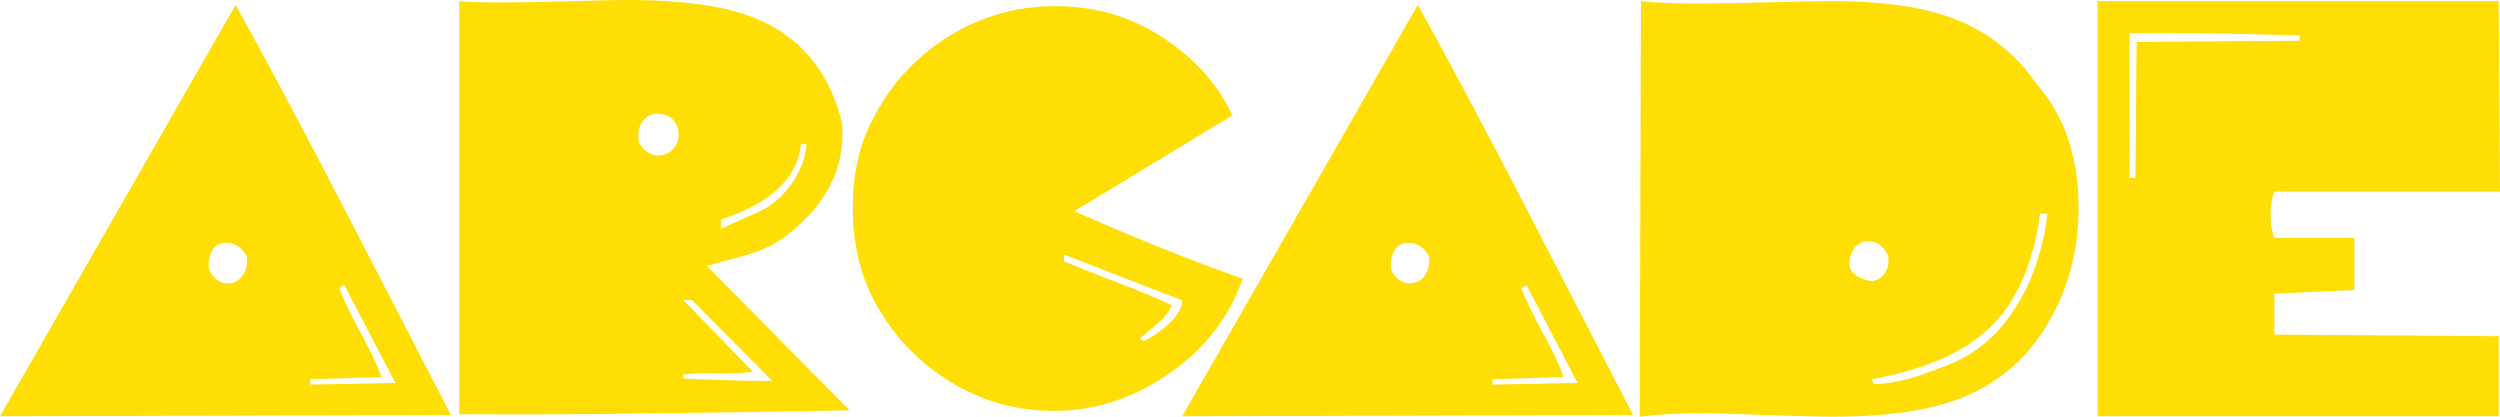
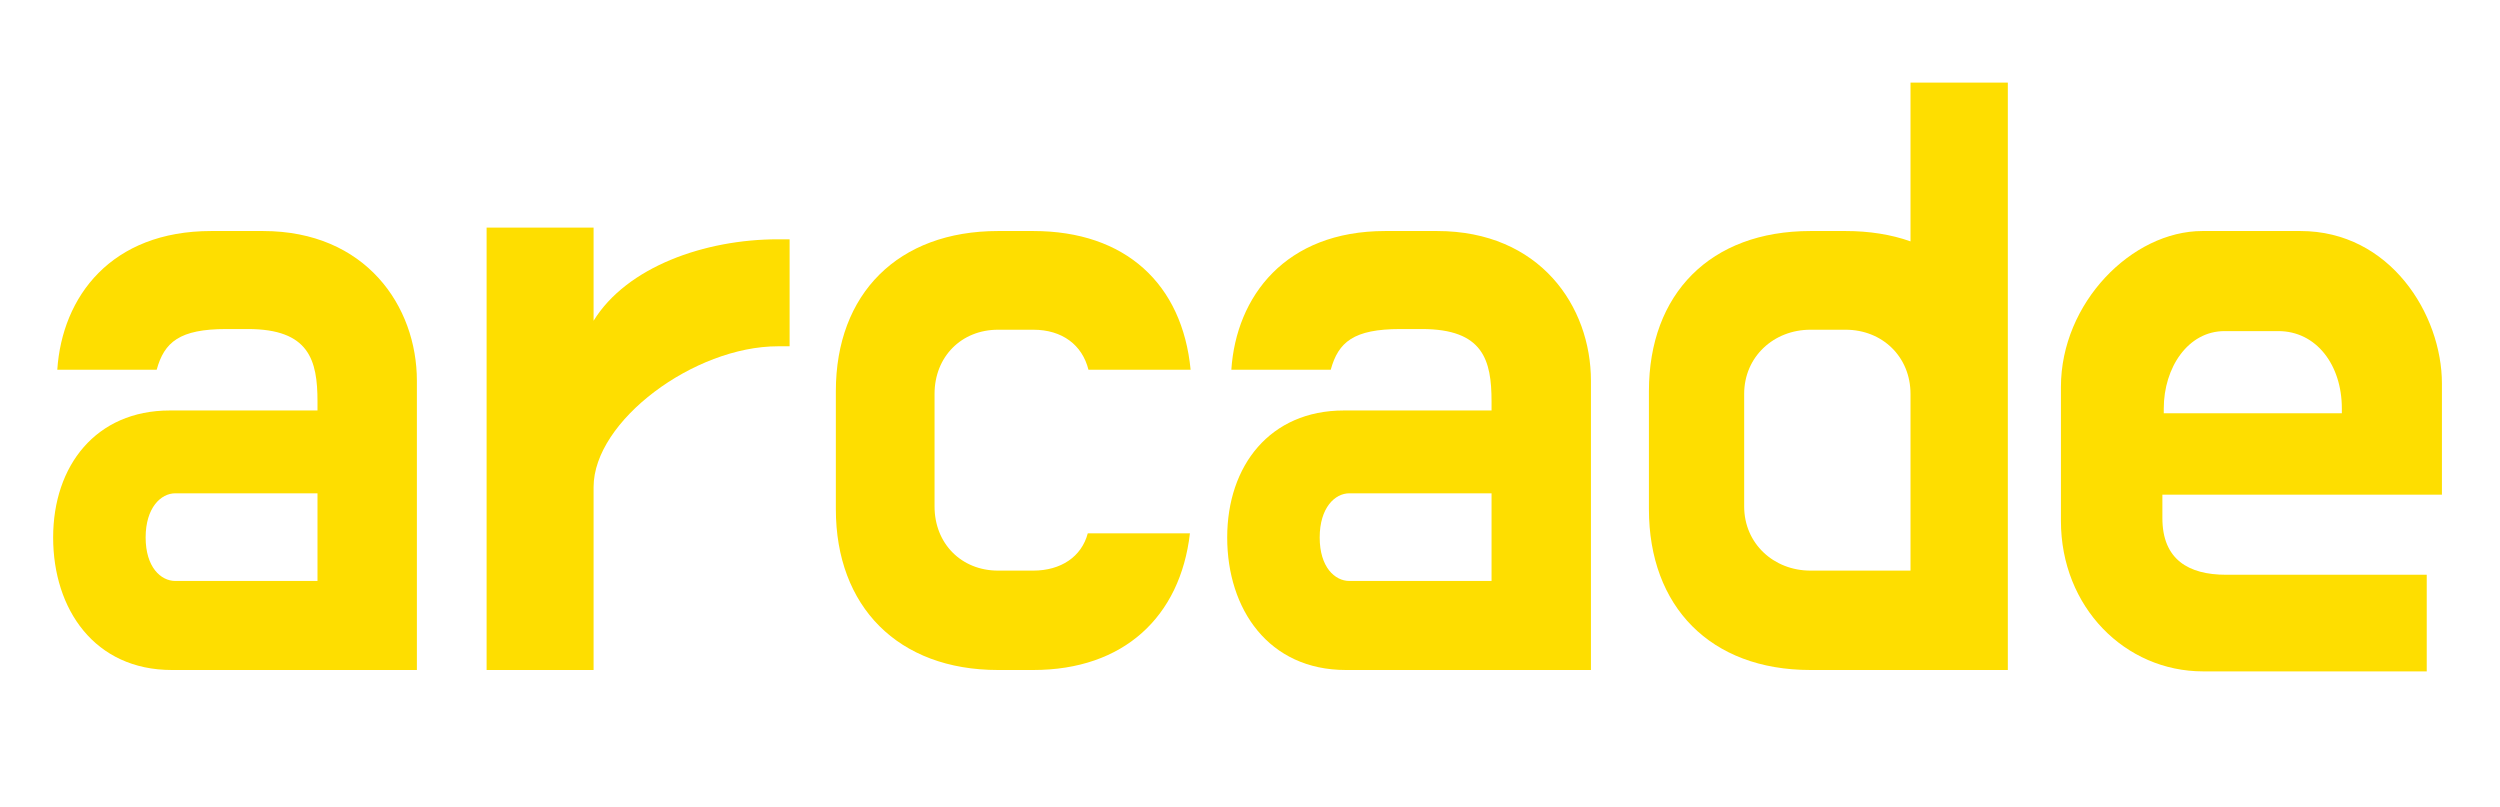
- <svg xmlns="http://www.w3.org/2000/svg" version="1.1">
-   <g transform="matrix(0.44, 0, 0, 0.442118, 0, 0.000093)">
-     <path d="M 342.957 61.194 C 343.156 62.788 342.889 64.215 342.16 65.474 C 341.296 66.936 340.07 67.664 338.476 67.664 C 336.485 67.664 334.958 66.605 333.895 64.479 C 333.696 63.218 333.795 61.991 334.194 60.795 C 334.724 59.336 335.621 58.44 336.882 58.107 C 337.281 58.041 337.679 58.007 338.076 58.007 C 340.134 58.009 341.762 59.072 342.957 61.194 Z M 378.598 91.459 L 358.187 91.857 L 358.187 90.563 L 375.212 90.065 C 374.48 87.675 372.856 84.19 370.332 79.612 C 367.677 74.768 365.953 71.15 365.156 68.762 L 366.35 68.065 Z M 391.939 99.123 L 366.354 49.846 C 356.131 30.201 347.437 13.973 340.27 1.164 L 283.723 99.422 Z" style="fill: rgb(255, 222, 6);" />
-     <path d="M 283.724 71.748 C 283.724 73.474 282.629 75.366 280.438 77.422 C 278.712 79.014 276.721 80.374 274.465 81.504 L 273.569 80.807 C 274.963 79.679 276.356 78.517 277.751 77.323 C 279.476 75.864 280.637 74.403 281.235 72.943 C 278.115 71.417 273.833 69.625 268.393 67.567 C 261.823 65.046 257.476 63.32 255.352 62.392 L 255.352 60.796 Z M 257.839 50.441 C 274.695 40.286 287.339 32.655 295.767 27.543 C 292.647 20.908 287.837 15.233 281.333 10.519 C 275.094 6.009 268.391 3.188 261.224 2.059 C 258.569 1.662 255.914 1.462 253.259 1.462 C 243.967 1.462 235.39 3.9 227.525 8.779 C 219.66 13.657 213.57 20.343 209.257 28.839 C 206.203 34.748 204.677 41.648 204.677 49.546 C 204.677 57.977 206.37 65.374 209.754 71.746 C 214.068 79.843 220.074 86.264 227.774 91.009 C 235.473 95.754 243.768 98.127 252.662 98.127 C 262.484 98.193 271.728 95.273 280.388 89.368 C 289.049 83.46 295.005 75.862 298.257 66.569 C 285.914 62.257 272.441 56.882 257.839 50.441 Z" style="fill: rgb(255, 222, 6);" />
-     <path d="M 54.356 58.007 C 53.957 58.007 53.559 58.041 53.161 58.107 C 51.899 58.44 51.004 59.336 50.473 60.795 C 50.076 61.991 49.976 63.218 50.175 64.479 C 51.236 66.605 52.763 67.664 54.754 67.664 C 56.347 67.664 57.574 66.936 58.438 65.474 C 59.168 64.215 59.434 62.788 59.234 61.194 C 58.039 59.072 56.413 58.009 54.356 58.007 Z M 0 99.422 L 56.548 1.164 C 63.716 13.973 72.409 30.201 82.633 49.846 L 108.217 99.123 Z M 82.629 68.065 L 81.434 68.762 C 82.23 71.15 83.956 74.768 86.611 79.612 C 89.132 84.19 90.757 87.675 91.488 90.065 L 74.465 90.563 L 74.465 91.857 L 94.875 91.459 Z" style="fill: rgb(255, 222, 6);" />
-     <path d="M 185.349 90.978 C 180.509 91.044 173.379 90.843 163.962 90.376 L 163.962 89.472 C 165.82 89.204 168.607 89.102 172.325 89.172 C 176.041 89.238 178.828 89.103 180.687 88.772 L 163.962 71.648 L 166.051 71.651 Z M 193.529 34.416 C 193.33 37.668 192.135 40.837 189.946 43.922 C 187.755 47.009 185.101 49.248 181.982 50.642 L 173.023 54.625 L 173.023 52.433 C 184.969 48.585 191.373 42.577 192.236 34.415 L 193.529 34.415 Z M 162.669 30.533 C 162.801 30.997 162.868 31.496 162.868 32.026 C 162.868 33.486 162.402 34.697 161.475 35.659 C 160.545 36.621 159.384 37.102 157.991 37.102 C 155.999 37.102 154.439 36.043 153.311 33.918 C 152.847 30.931 153.71 28.808 155.9 27.547 C 156.498 27.282 157.095 27.148 157.692 27.148 C 160.212 27.148 161.872 28.277 162.669 30.533 Z M 169.633 63.489 C 172.95 62.627 176.271 61.731 179.59 60.8 C 183.373 59.606 186.459 58.08 188.85 56.221 C 197.744 49.319 202.191 41.254 202.191 32.028 C 202.191 31.098 202.156 30.202 202.092 29.339 C 198.97 16.795 191.77 8.367 180.488 4.052 C 172.59 0.999 160.877 -0.329 145.347 0.069 C 125.635 0.666 113.921 0.734 110.205 0.268 L 110.205 98.924 C 123.016 99.057 138.715 98.99 157.303 98.721 C 172.837 98.517 188.371 98.28 203.904 98.01 Z" style="fill: rgb(255, 222, 6);" />
-     <path d="M 484.421 72.343 C 480.172 79.512 474.53 84.457 467.495 87.177 C 463.578 88.703 460.69 89.732 458.836 90.263 C 455.584 91.193 452.529 91.689 449.677 91.758 L 449.178 90.563 C 464.773 87.841 475.594 82.166 481.633 73.54 C 485.748 67.633 488.404 60.135 489.598 51.041 L 491.39 51.041 C 491.39 51.041 491.39 51.04 491.39 51.04 L 491.39 51.041 C 490.393 59.139 488.069 66.24 484.421 72.343 Z M 453.061 60.796 C 453.194 61.262 453.261 61.758 453.261 62.291 C 453.261 63.485 452.878 64.564 452.116 65.526 C 451.353 66.488 450.375 67.036 449.18 67.167 C 446.391 66.639 444.666 65.609 444.003 64.083 C 443.936 63.618 443.904 63.187 443.904 62.789 C 443.904 60.465 444.964 58.773 447.089 57.71 C 447.487 57.645 447.886 57.612 448.284 57.612 C 450.274 57.612 451.867 58.673 453.061 60.796 Z M 498.853 49.647 C 498.853 37.461 495.47 27.559 488.699 19.942 C 483.39 12.257 476.221 6.893 467.196 3.845 C 460.162 1.462 451.101 0.269 440.018 0.269 C 436.436 0.269 430.993 0.368 423.693 0.568 C 416.391 0.766 410.982 0.866 407.464 0.866 C 402.354 0.866 397.81 0.666 393.828 0.268 L 393.529 99.521 C 397.644 98.99 402.423 98.725 407.864 98.725 C 411.381 98.725 416.758 98.858 423.992 99.123 C 431.226 99.387 436.601 99.521 440.119 99.521 C 453.062 99.521 463.349 97.998 470.981 94.952 C 481.001 90.911 488.503 83.791 493.48 73.59 C 497.063 66.306 498.854 58.325 498.853 49.647 Z" style="fill: rgb(255, 222, 6);" />
-     <path d="M 551.916 9.725 L 512.792 10.023 L 512.494 42.478 L 511.101 42.478 L 511.101 7.934 C 520.259 7.803 533.863 7.969 551.917 8.432 L 551.917 9.725 Z M 599.702 0.268 L 503.434 0.268 L 503.434 99.424 L 599.702 99.424 L 599.702 80.31 L 545.844 79.912 L 545.844 70.155 L 565.057 69.259 L 565.057 56.816 L 545.844 56.816 C 545.246 55.342 544.948 53.535 544.948 51.391 C 544.948 49.249 545.246 47.372 545.844 45.764 L 600 45.764 Z" style="fill: rgb(255, 222, 6);" />
-   </g>
+ <svg xmlns="http://www.w3.org/2000/svg" id="Layer_1" version="1.1" viewBox="0 0 507.09 163.52">
+   <defs>
+     <style>
+       .st0 {
+         fill: #fede00;
+       }
+     </style>
+   </defs>
+   <path class="st0" d="M11.62,75c.98-14.84,10.92-28.14,31.22-28.14h10.5c20.86,0,31.22,15.26,31.22,30.38v58.66h-49.7c-15.68,0-24.08-12.32-24.08-26.88s8.68-25.76,23.66-25.76h29.96v-1.82c0-8.4-1.68-14.7-14.14-14.7h-4.34c-9.52,0-12.6,2.66-14.14,8.26H11.62ZM35.56,117.84h28.84v-17.78h-28.84c-2.94,0-6.02,2.94-6.02,8.96s3.08,8.82,6.02,8.82Z" />
+   <path class="st0" d="M157.78,48.54h2.38v21.7h-2.38c-16.94,0-37.38,15.12-37.38,28.56v37.1h-21.7V46.16h21.7v18.9c6.72-10.92,22.54-16.52,37.38-16.52Z" />
+   <path class="st0" d="M220.64,108.18h20.72c-1.96,16.94-13.44,27.72-31.78,27.72h-7.14c-20.3,0-32.9-12.88-32.9-32.62v-23.94c0-19.74,12.6-32.48,32.9-32.48h7.14c18.76,0,30.24,10.78,31.92,28.14h-20.72c-1.26-5.04-5.32-8.12-11.2-8.12h-7.14c-7.42,0-12.88,5.46-12.88,13.02v22.82c0,7.56,5.46,13.02,12.88,13.02h7.14c5.6,0,9.8-2.8,11.06-7.56Z" />
+   <path class="st0" d="M249.76,75c.98-14.84,10.92-28.14,31.22-28.14h10.5c20.86,0,31.22,15.26,31.22,30.38v58.66h-49.7c-15.68,0-24.08-12.32-24.08-26.88s8.68-25.76,23.66-25.76h29.96v-1.82c0-8.4-1.68-14.7-14.14-14.7h-4.34c-9.52,0-12.6,2.66-14.14,8.26h-20.16ZM273.7,117.84h28.84v-17.78h-28.84c-2.94,0-6.02,2.94-6.02,8.96s3.08,8.82,6.02,8.82Z" />
+   <path class="st0" d="M367.22,135.9c-20.3,0-32.76-12.88-32.76-32.62v-23.94c0-19.74,12.46-32.48,32.76-32.48h7.14c4.76,0,9.24.7,13.16,2.1V16.76h19.74v119.14h-40.04ZM387.52,115.74v-35.84c0-7.56-5.74-13.02-13.16-13.02h-7.14c-7.42,0-13.44,5.46-13.44,13.02v22.82c0,7.56,6.02,13.02,13.44,13.02h20.3Z" />
+   <path class="st0" d="M418.03,78.5c0-17.08,14.42-31.64,28.7-31.64h19.88c18.2,0,28.7,16.94,28.7,30.94v22.54h-56.7v4.76c0,8.4,5.32,11.48,12.88,11.48h40.74v19.6h-45.36c-15.82,0-28.84-13.02-28.84-30.52v-27.16ZM438.89,83.82h36.12v-.98c0-8.82-5.18-15.68-12.88-15.68h-10.92c-7.42,0-12.32,7.42-12.32,15.68v.98Z" />
</svg>
